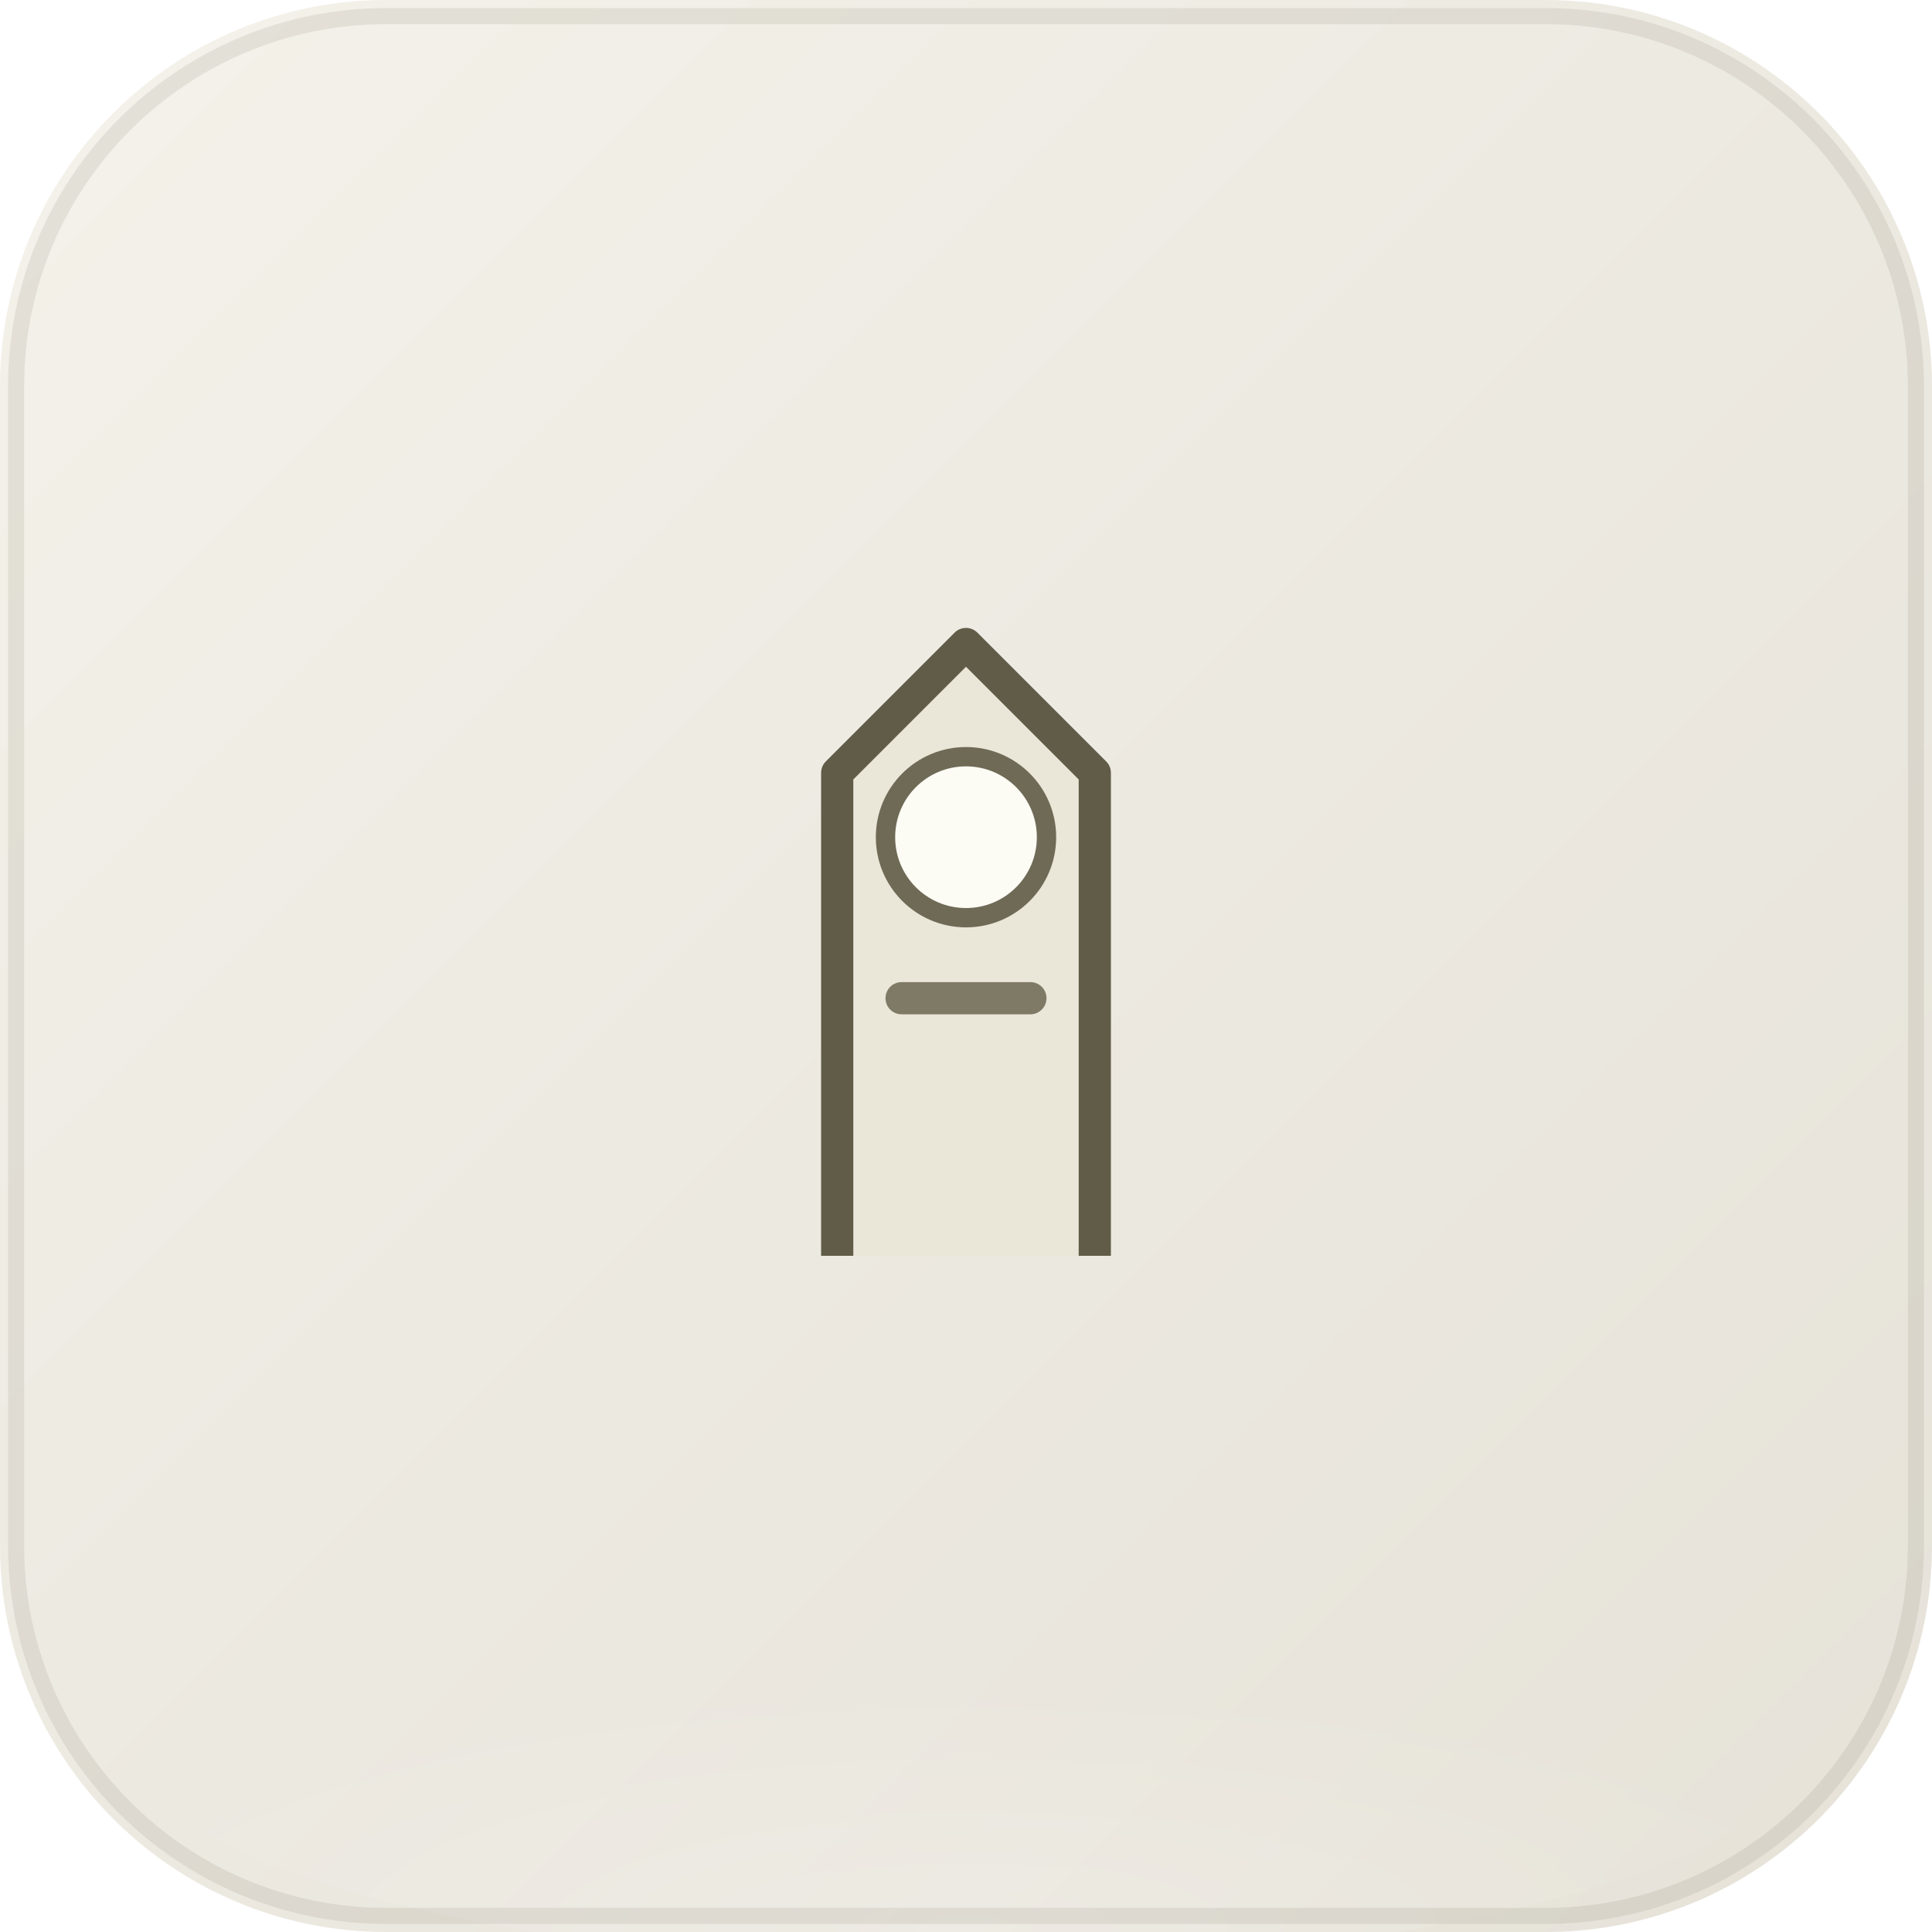
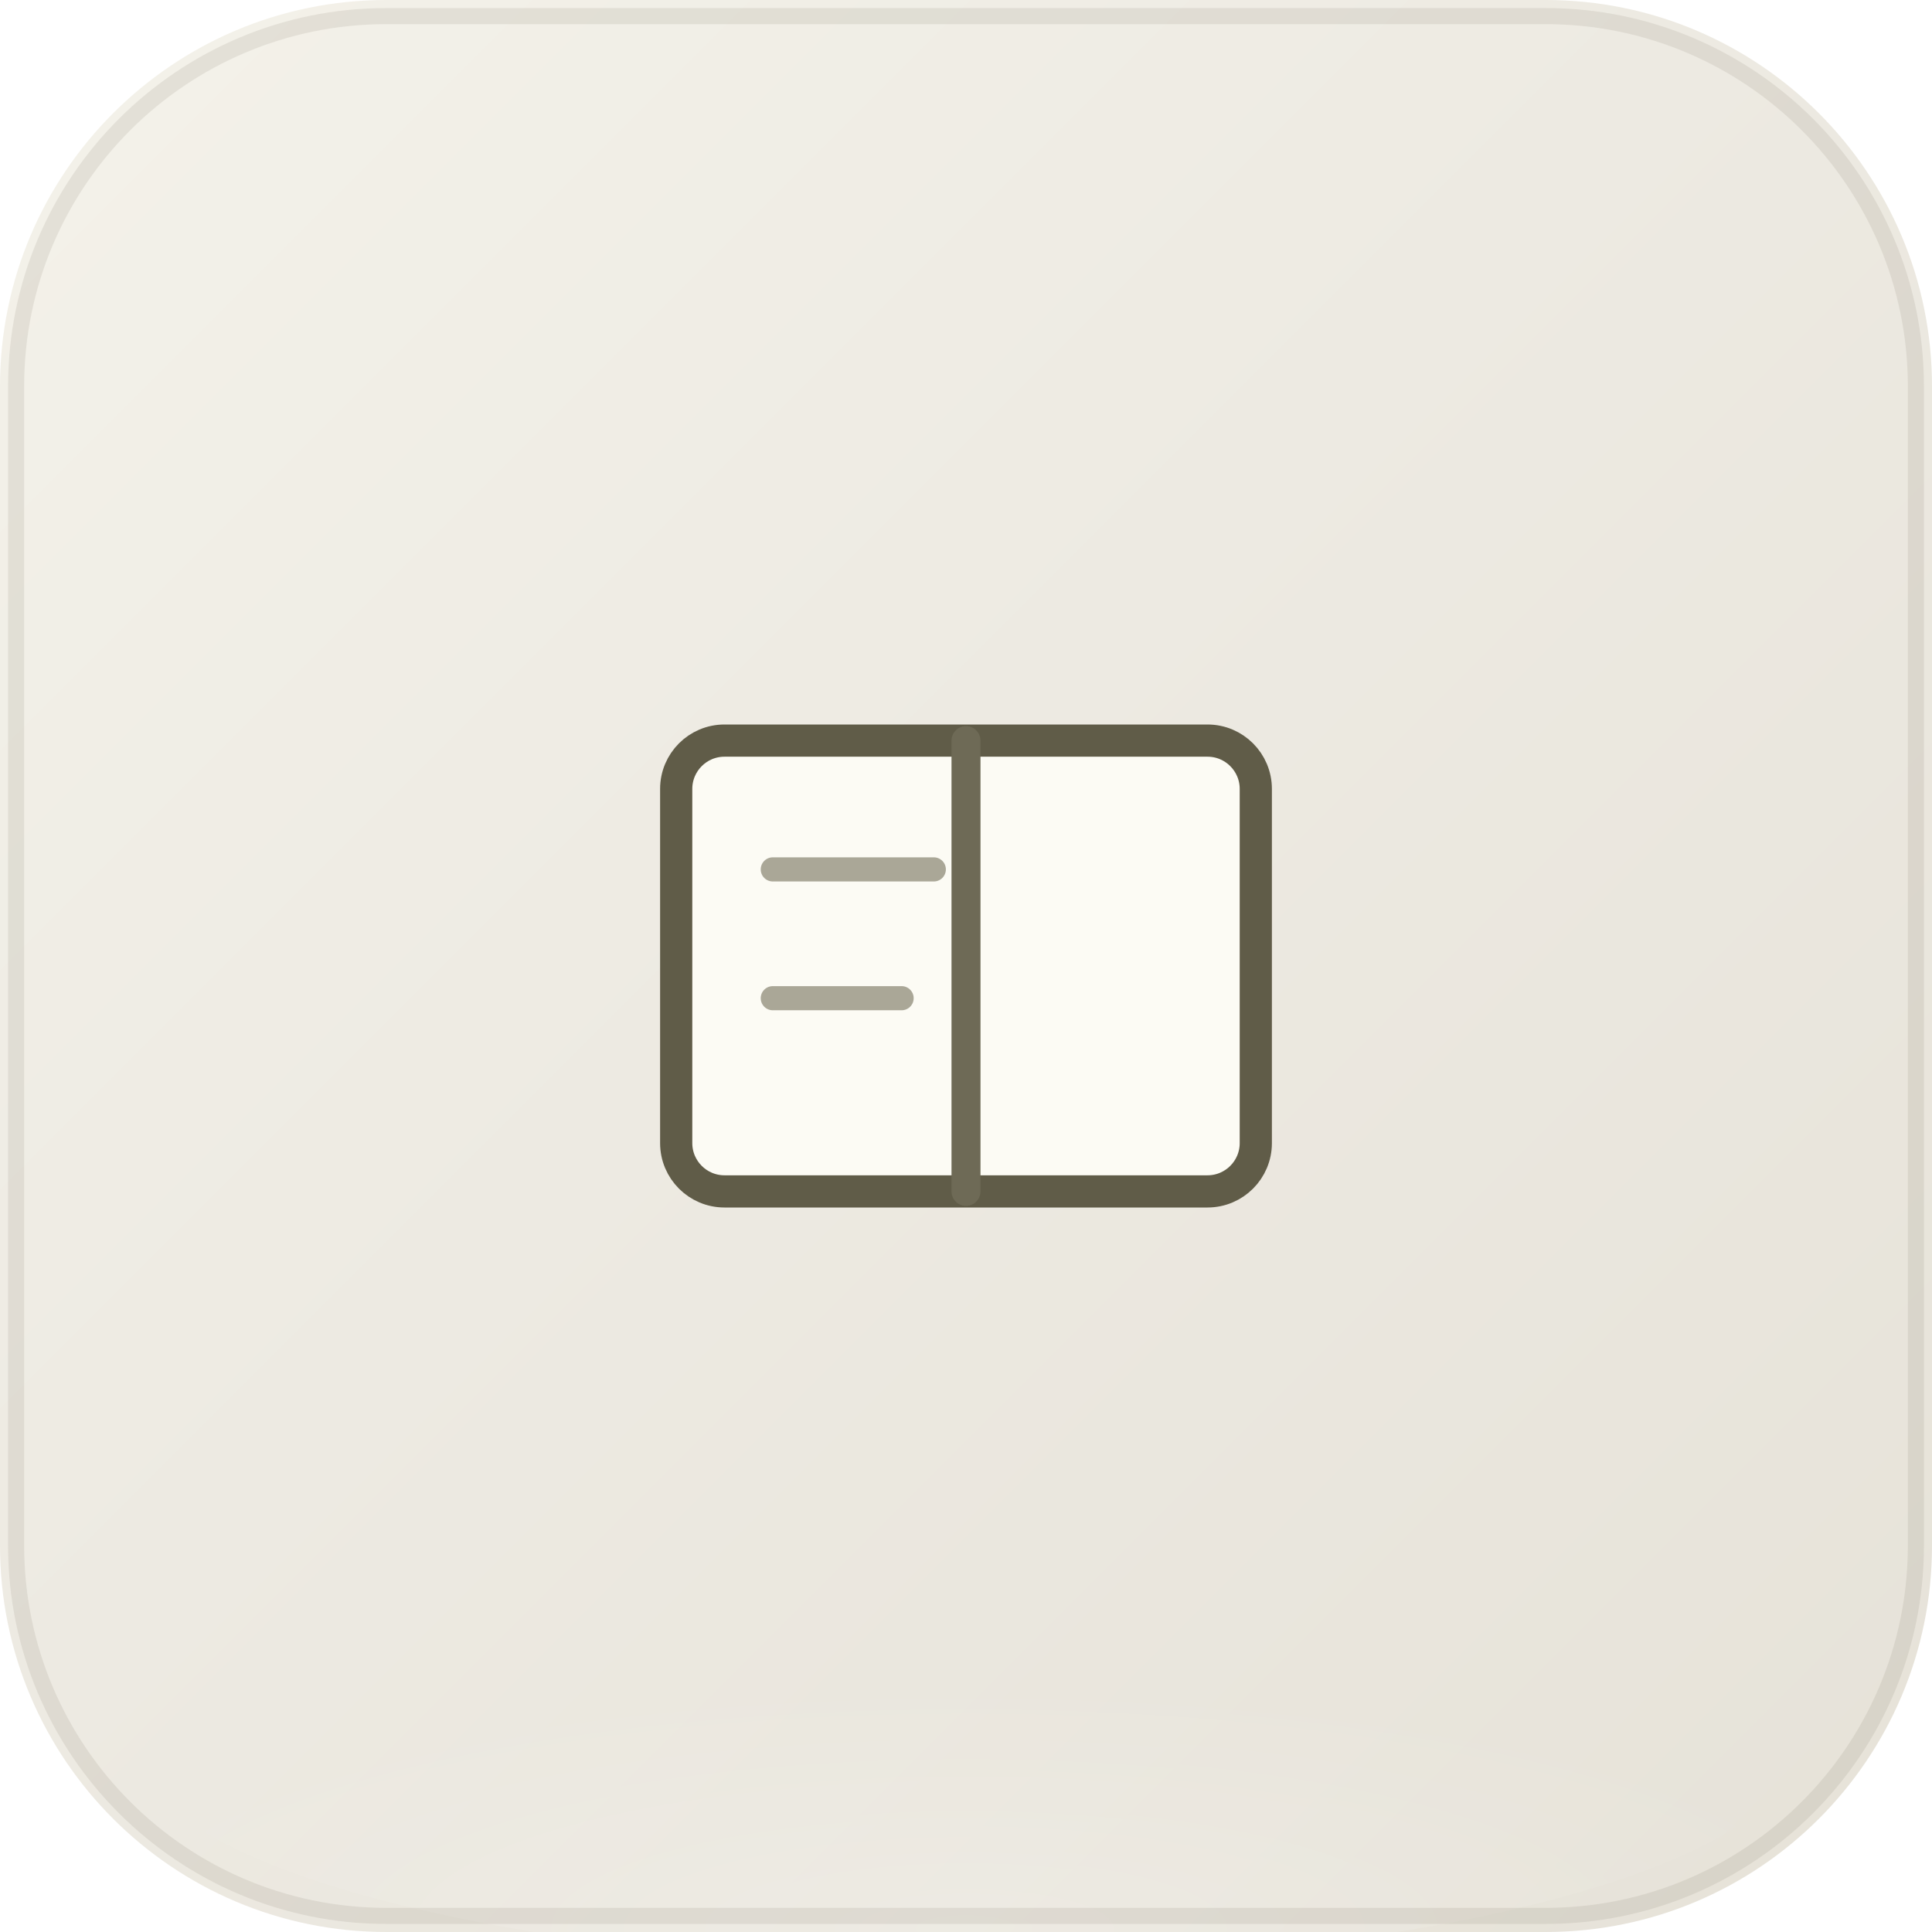
<svg xmlns="http://www.w3.org/2000/svg" viewBox="0 0 120 120" width="120" height="120" role="img" aria-hidden="true">
  <defs>
    <linearGradient id="bg-p10" x1="0%" y1="0%" x2="100%" y2="100%">
      <stop offset="0%" stop-color="#f4f2ea" />
      <stop offset="45%" stop-color="#edeae2" />
      <stop offset="100%" stop-color="#e6e2d8" />
    </linearGradient>
    <radialGradient id="vin-p10" cx="50%" cy="92%" r="55%">
      <stop offset="0%" stop-color="rgba(255,255,255,0.45)" />
      <stop offset="100%" stop-color="rgba(255,255,255,0)" />
    </radialGradient>
  </defs>
  <rect width="120" height="120" rx="24" fill="url(#bg-p10)" />
  <ellipse cx="60" cy="108" rx="52" ry="14" fill="url(#vin-p10)" opacity="0.42" />
  <rect x="1" y="1" width="118" height="118" rx="23" fill="none" stroke="rgba(80,76,56,0.1)" stroke-width="1" />
-   <path d="M52 78 V48 L60 40 L68 48 V78" fill="#eae6d8" stroke="#605c48" stroke-width="2" stroke-linejoin="round" />
-   <circle cx="60" cy="52" r="5" fill="#fcfbf4" stroke="#6e6a56" stroke-width="1.2" />
-   <path d="M56 62 h8" stroke="#7e7a66" stroke-width="2" stroke-linecap="round" />
+   <g stroke-linecap="round" stroke-linejoin="round">
+     <rect x="42" y="46" width="36" height="28" rx="3" fill="#fcfbf4" stroke="#605c48" stroke-width="2" />
+     <path d="M60 46v28" stroke="#6e6a56" stroke-width="1.8" />
+     <path d="M48 54h10M48 62h8" stroke="#7e7a66" stroke-width="1.5" opacity=".65" />
+   </g>
</svg>
